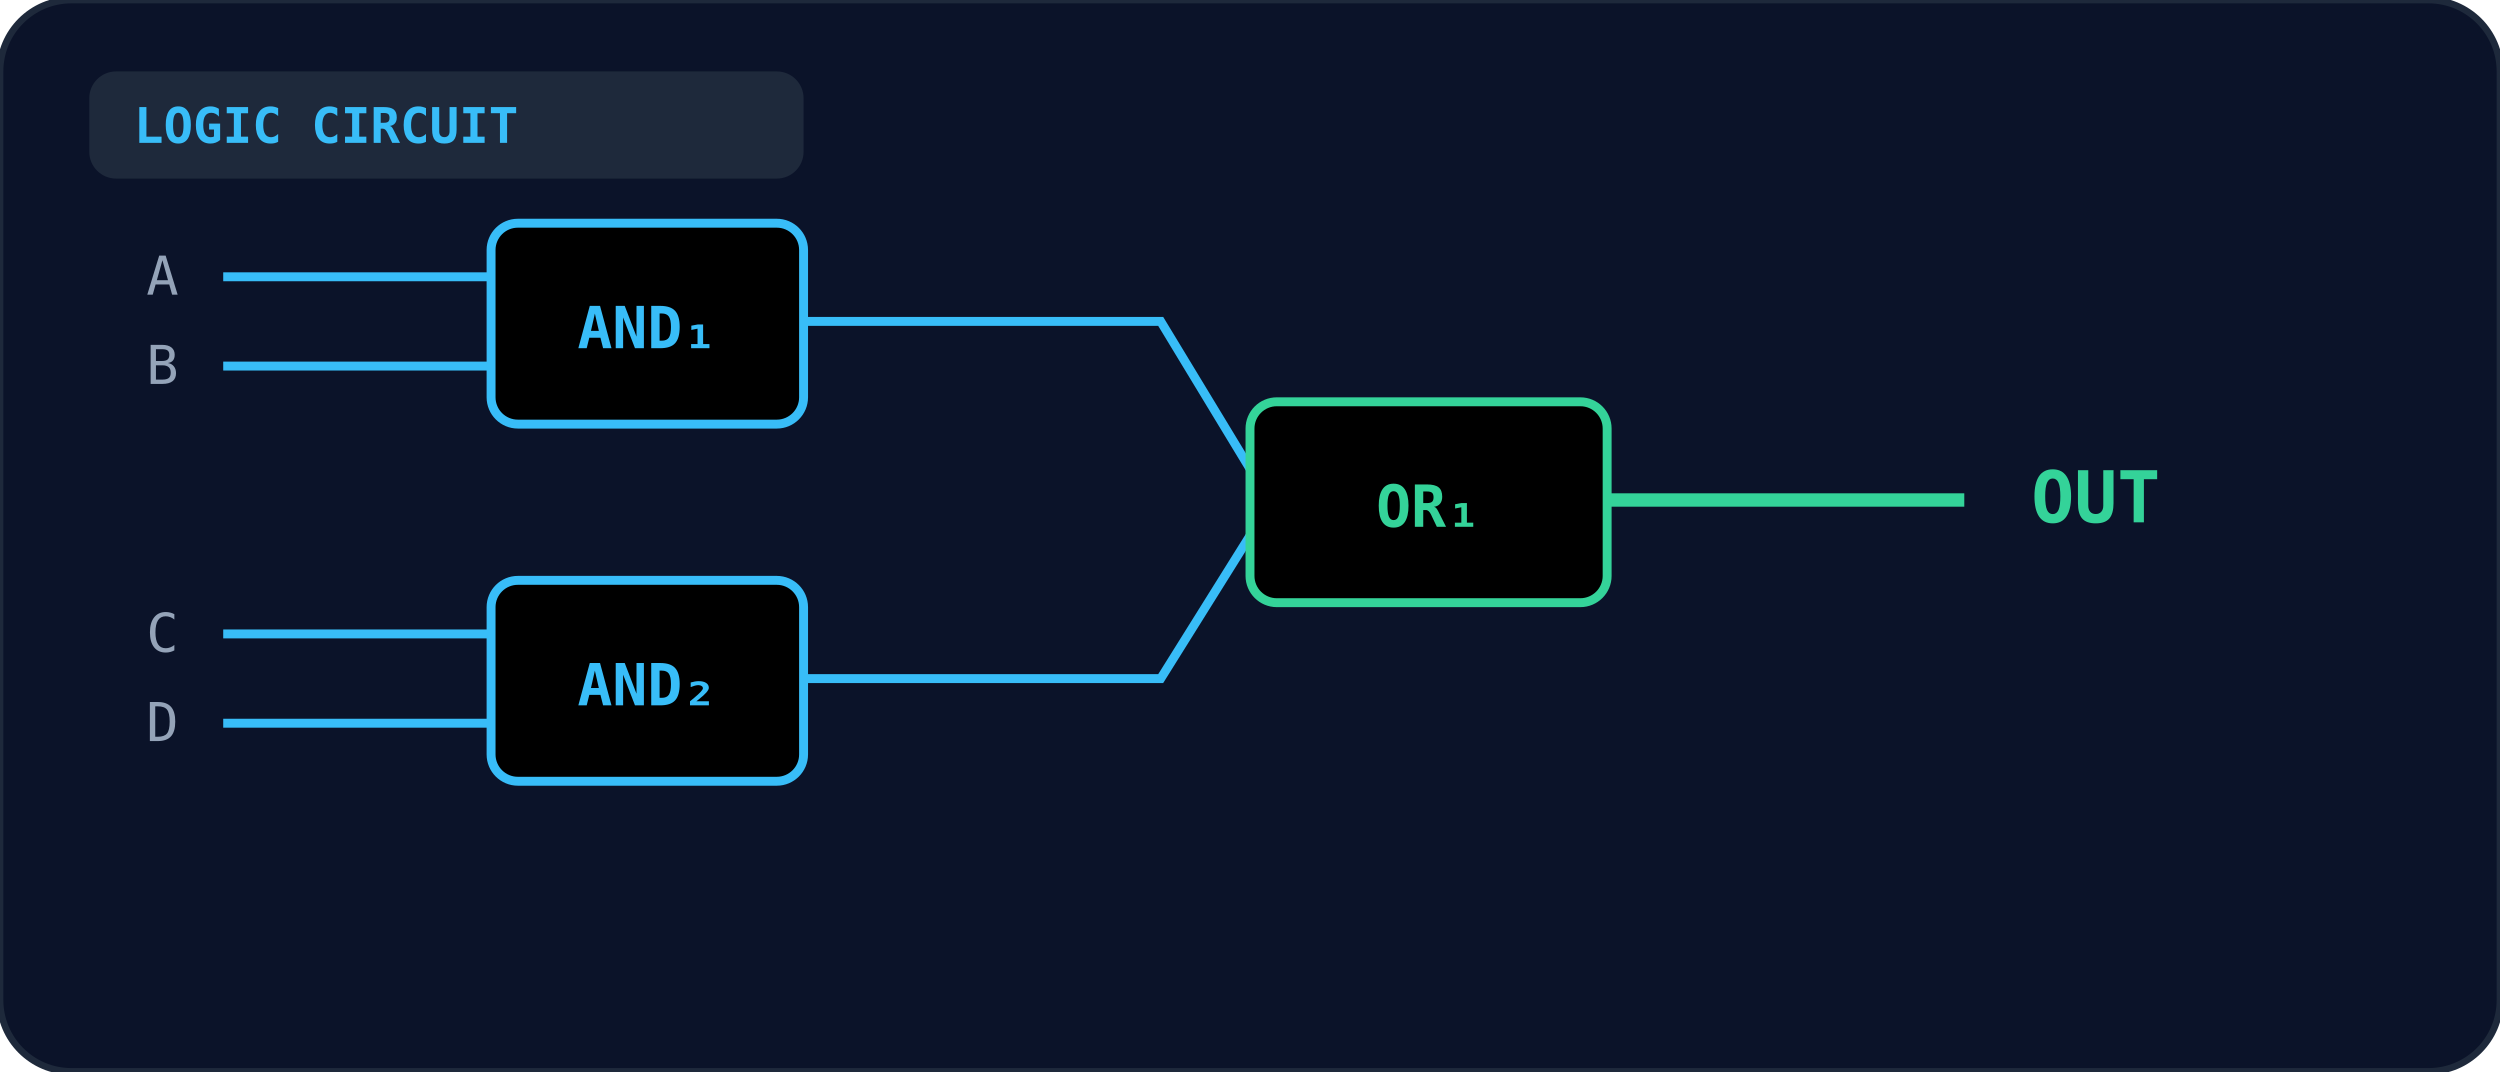
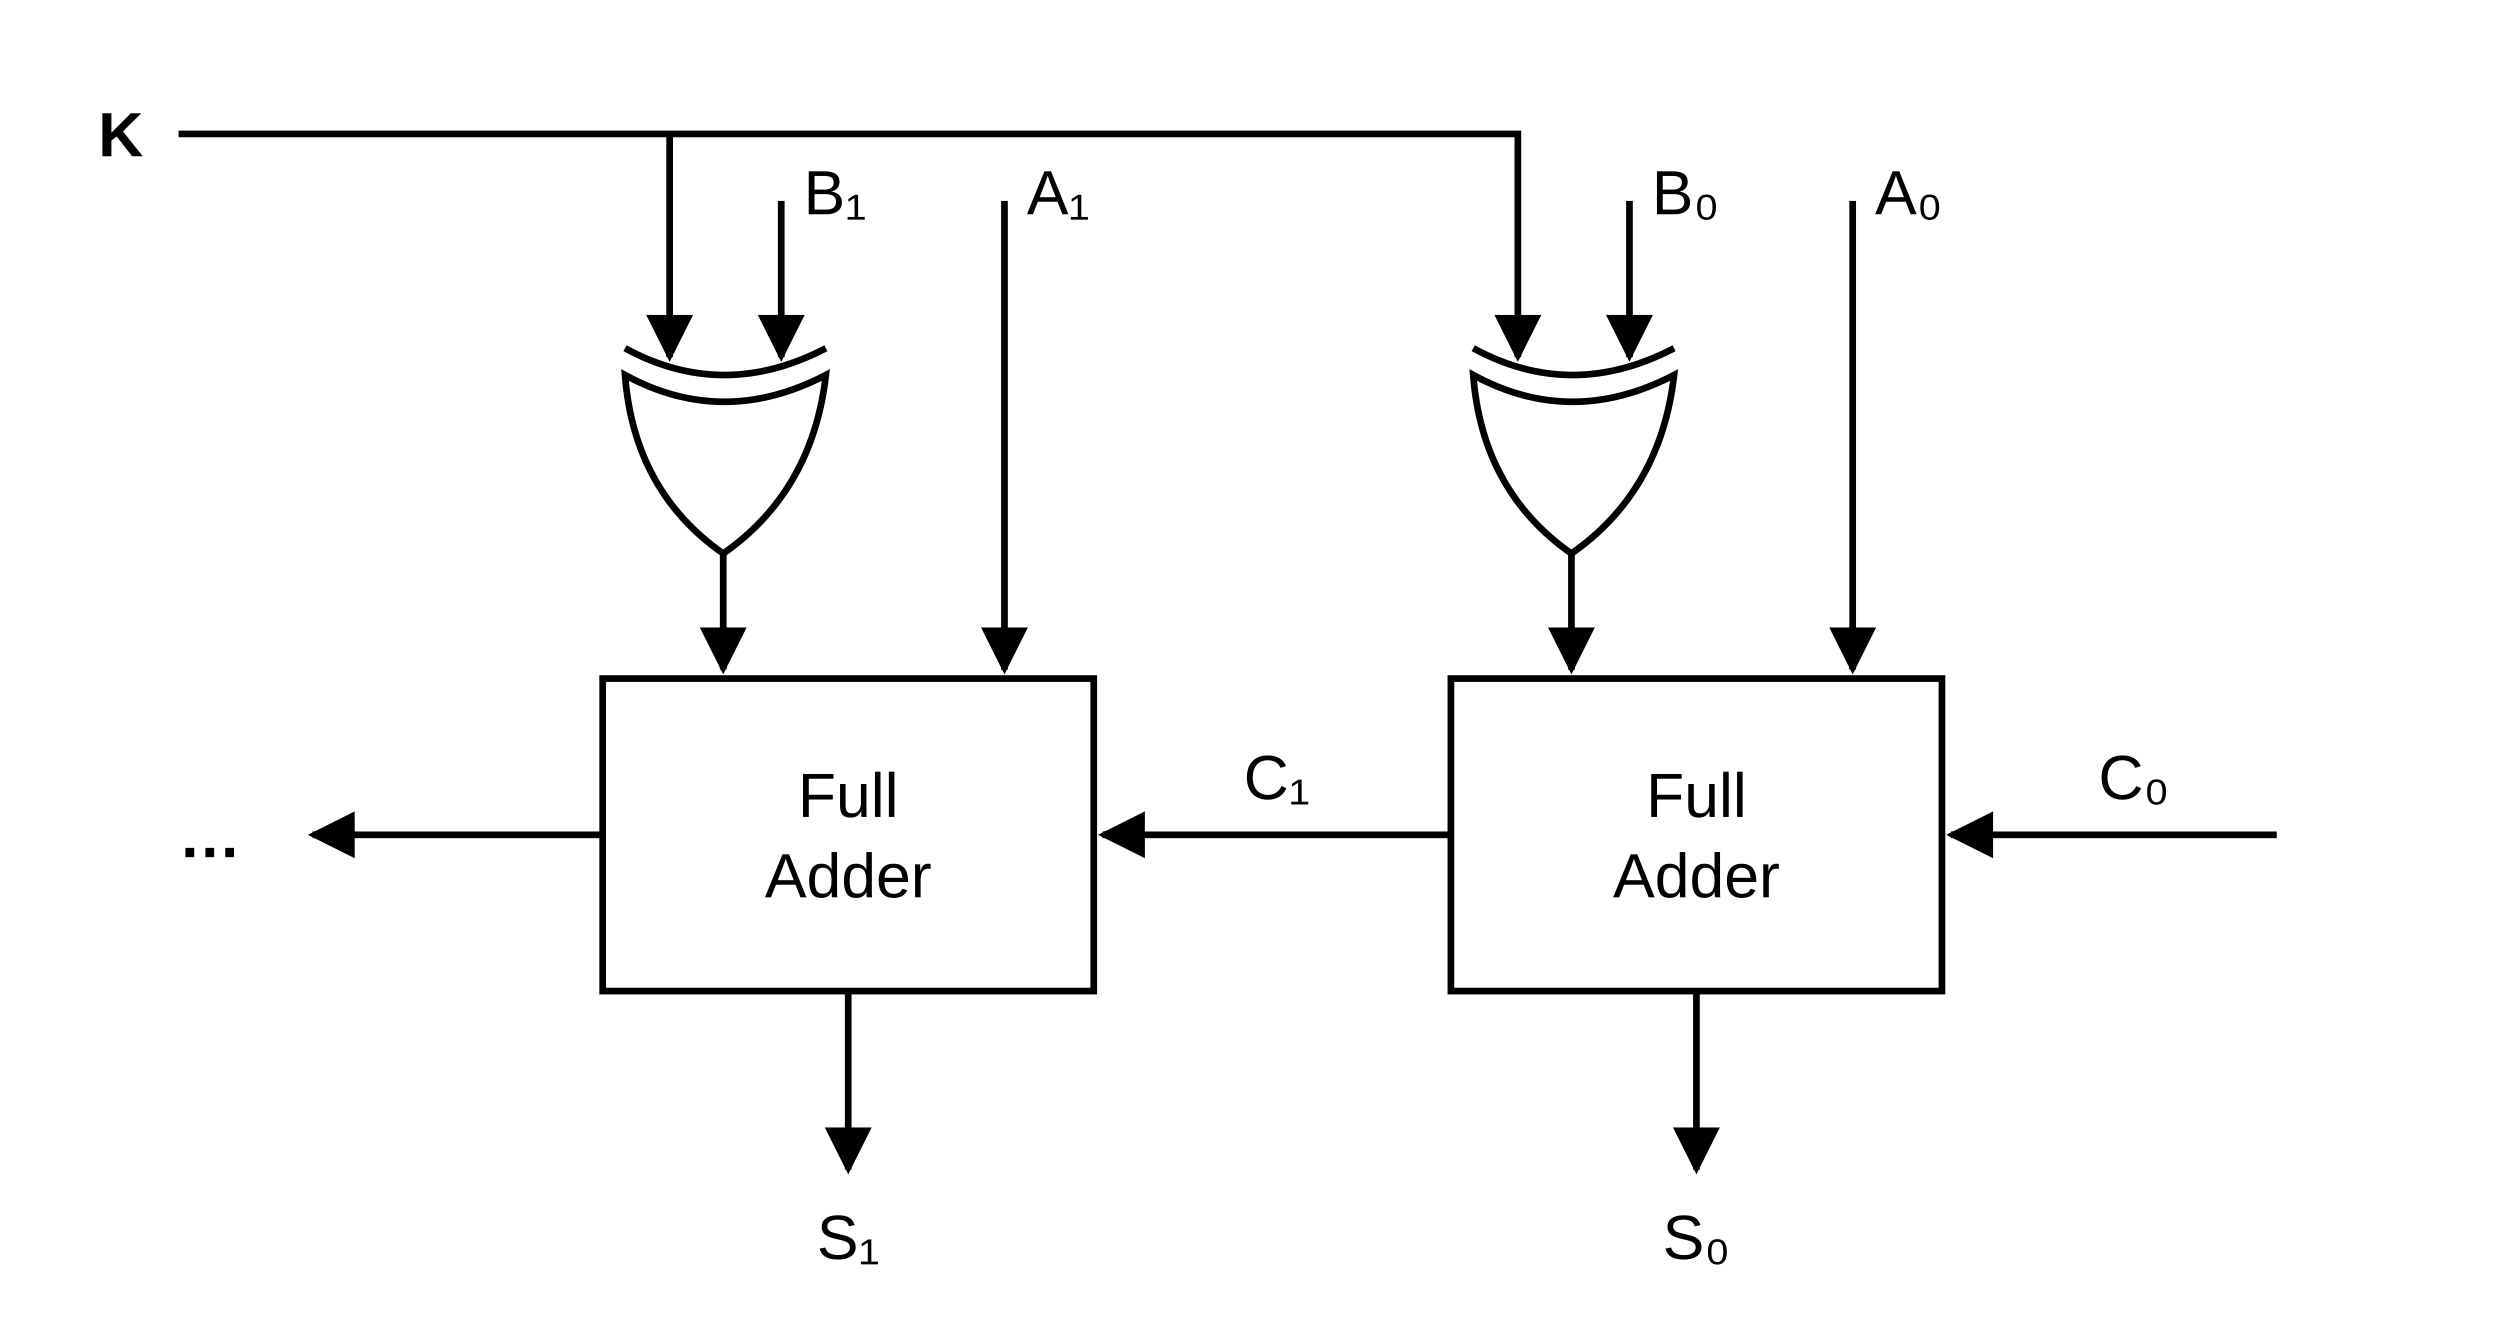
- <svg xmlns="http://www.w3.org/2000/svg" viewBox="0 0 560 240" width="100%" height="100%">
+ <svg xmlns="http://www.w3.org/2000/svg" viewBox="0 0 560 300" fill="none" font-family="Arial, Helvetica, sans-serif" font-size="14">
  <defs>
-     <linearGradient id="gate-grad-cse-2003-cs-46" x1="0" y1="0" x2="1" y2="1">
-       <stop offset="0%" stopColor="#1e293b" />
-       <stop offset="100%" stopColor="#0f172a" />
-     </linearGradient>
+     <marker id="cs46-arr" viewBox="0 0 10 10" refX="9" refY="5" markerWidth="7" markerHeight="7" orient="auto-start-reverse">
+       <path d="M0 0 L10 5 L0 10 z" fill="currentColor" />
+     </marker>
  </defs>
-   <rect width="100%" height="100%" rx="16" fill="#0b1329" stroke="#1e293b" stroke-width="1.5" />
-   <rect x="20" y="16" width="160" height="24" rx="6" fill="#1e293b" />
-   <text x="30" y="32" fill="#38bdf8" font-size="11" font-weight="bold" font-family="monospace">LOGIC CIRCUIT</text>
-   <rect x="110" y="50" width="70" height="45" rx="6" fill="url(#gate-grad-cse-2003-cs-46)" stroke="#38bdf8" stroke-width="2" />
-   <text x="145" y="78" text-anchor="middle" fill="#38bdf8" font-size="13" font-weight="bold" font-family="monospace">AND₁</text>
-   <line x1="50" y1="62" x2="110" y2="62" stroke="#38bdf8" stroke-width="2" />
-   <line x1="50" y1="82" x2="110" y2="82" stroke="#38bdf8" stroke-width="2" />
-   <text x="40" y="66" text-anchor="end" fill="#94a3b8" font-size="12" font-family="monospace">A</text>
-   <text x="40" y="86" text-anchor="end" fill="#94a3b8" font-size="12" font-family="monospace">B</text>
-   <rect x="110" y="130" width="70" height="45" rx="6" fill="url(#gate-grad-cse-2003-cs-46)" stroke="#38bdf8" stroke-width="2" />
-   <text x="145" y="158" text-anchor="middle" fill="#38bdf8" font-size="13" font-weight="bold" font-family="monospace">AND₂</text>
-   <line x1="50" y1="142" x2="110" y2="142" stroke="#38bdf8" stroke-width="2" />
-   <line x1="50" y1="162" x2="110" y2="162" stroke="#38bdf8" stroke-width="2" />
-   <text x="40" y="146" text-anchor="end" fill="#94a3b8" font-size="12" font-family="monospace">C</text>
-   <text x="40" y="166" text-anchor="end" fill="#94a3b8" font-size="12" font-family="monospace">D</text>
-   <path d="M 180 72 L 260 72 L 280 105" fill="none" stroke="#38bdf8" stroke-width="2" />
-   <path d="M 180 152 L 260 152 L 280 120" fill="none" stroke="#38bdf8" stroke-width="2" />
-   <rect x="280" y="90" width="80" height="45" rx="6" fill="url(#gate-grad-cse-2003-cs-46)" stroke="#34d399" stroke-width="2" />
-   <text x="320" y="118" text-anchor="middle" fill="#34d399" font-size="13" font-weight="bold" font-family="monospace">OR₁</text>
-   <line x1="360" y1="112" x2="440" y2="112" stroke="#34d399" stroke-width="3" />
-   <text x="455" y="117" fill="#34d399" font-size="16" font-weight="bold" font-family="monospace">OUT</text>
+   <g stroke="currentColor" stroke-width="1.5">
+     <polyline points="40,30 340,30 340,80" marker-end="url(#cs46-arr)" />
+     <polyline points="150,30 150,80" marker-end="url(#cs46-arr)" />
+     <polyline points="175,45 175,80" marker-end="url(#cs46-arr)" />
+     <polyline points="365,45 365,80" marker-end="url(#cs46-arr)" />
+     <polyline points="225,45 225,150" marker-end="url(#cs46-arr)" />
+     <polyline points="415,45 415,150" marker-end="url(#cs46-arr)" />
+     <path d="M140 84 Q162 96 185 84 Q182 110 162 124 Q142 110 140 84 Z" />
+     <path d="M140 78 Q162 90 185 78" />
+     <path d="M330 84 Q352 96 375 84 Q372 110 352 124 Q332 110 330 84 Z" />
+     <path d="M330 78 Q352 90 375 78" />
+     <polyline points="162,124 162,150" marker-end="url(#cs46-arr)" />
+     <polyline points="352,124 352,150" marker-end="url(#cs46-arr)" />
+     <rect x="135" y="152" width="110" height="70" />
+     <rect x="325" y="152" width="110" height="70" />
+     <polyline points="510,187 437,187" marker-end="url(#cs46-arr)" />
+     <polyline points="325,187 247,187" marker-end="url(#cs46-arr)" />
+     <polyline points="135,187 70,187" marker-end="url(#cs46-arr)" />
+     <polyline points="190,222 190,262" marker-end="url(#cs46-arr)" />
+     <polyline points="380,222 380,262" marker-end="url(#cs46-arr)" />
+   </g>
+   <g fill="currentColor">
+     <text x="22" y="35" font-weight="bold">K</text>
+     <text x="180" y="48">B₁</text>
+     <text x="230" y="48">A₁</text>
+     <text x="370" y="48">B₀</text>
+     <text x="420" y="48">A₀</text>
+     <text x="190" y="183" text-anchor="middle">Full</text>
+     <text x="190" y="201" text-anchor="middle">Adder</text>
+     <text x="380" y="183" text-anchor="middle">Full</text>
+     <text x="380" y="201" text-anchor="middle">Adder</text>
+     <text x="286" y="179" text-anchor="middle">C₁</text>
+     <text x="478" y="179" text-anchor="middle">C₀</text>
+     <text x="40" y="192" font-weight="bold">…</text>
+     <text x="190" y="282" text-anchor="middle">S₁</text>
+     <text x="380" y="282" text-anchor="middle">S₀</text>
+   </g>
</svg>
